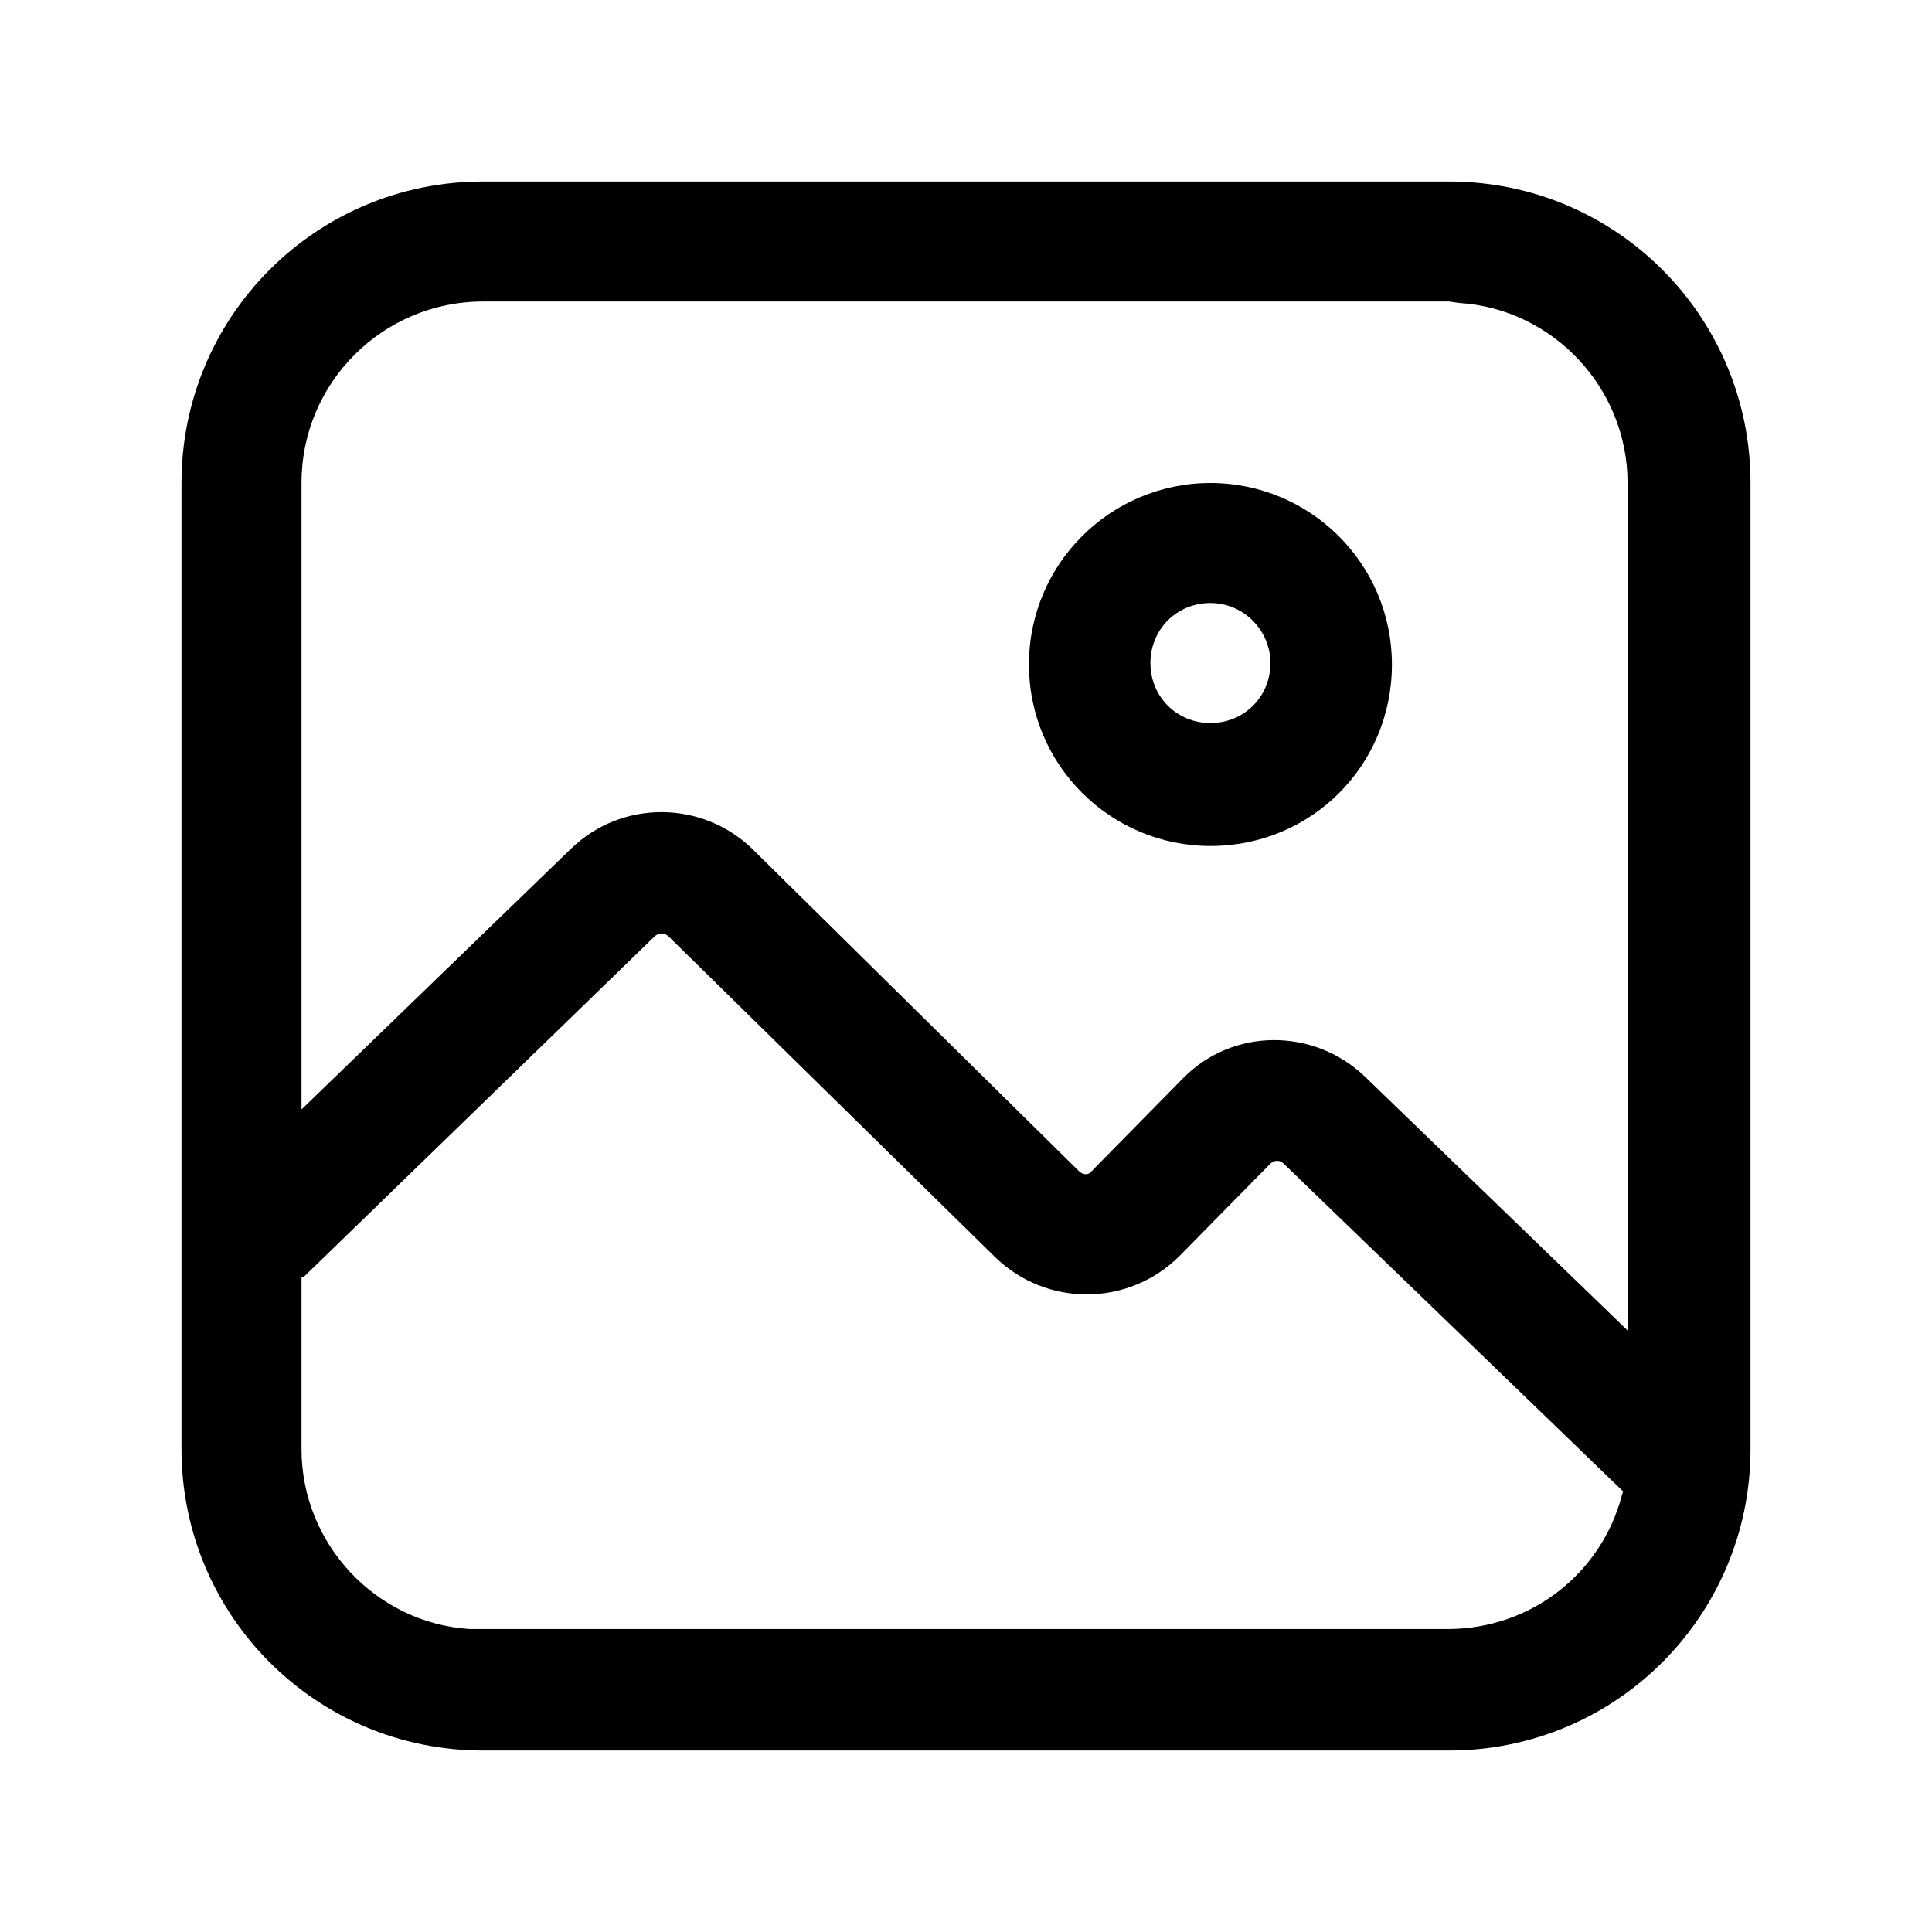
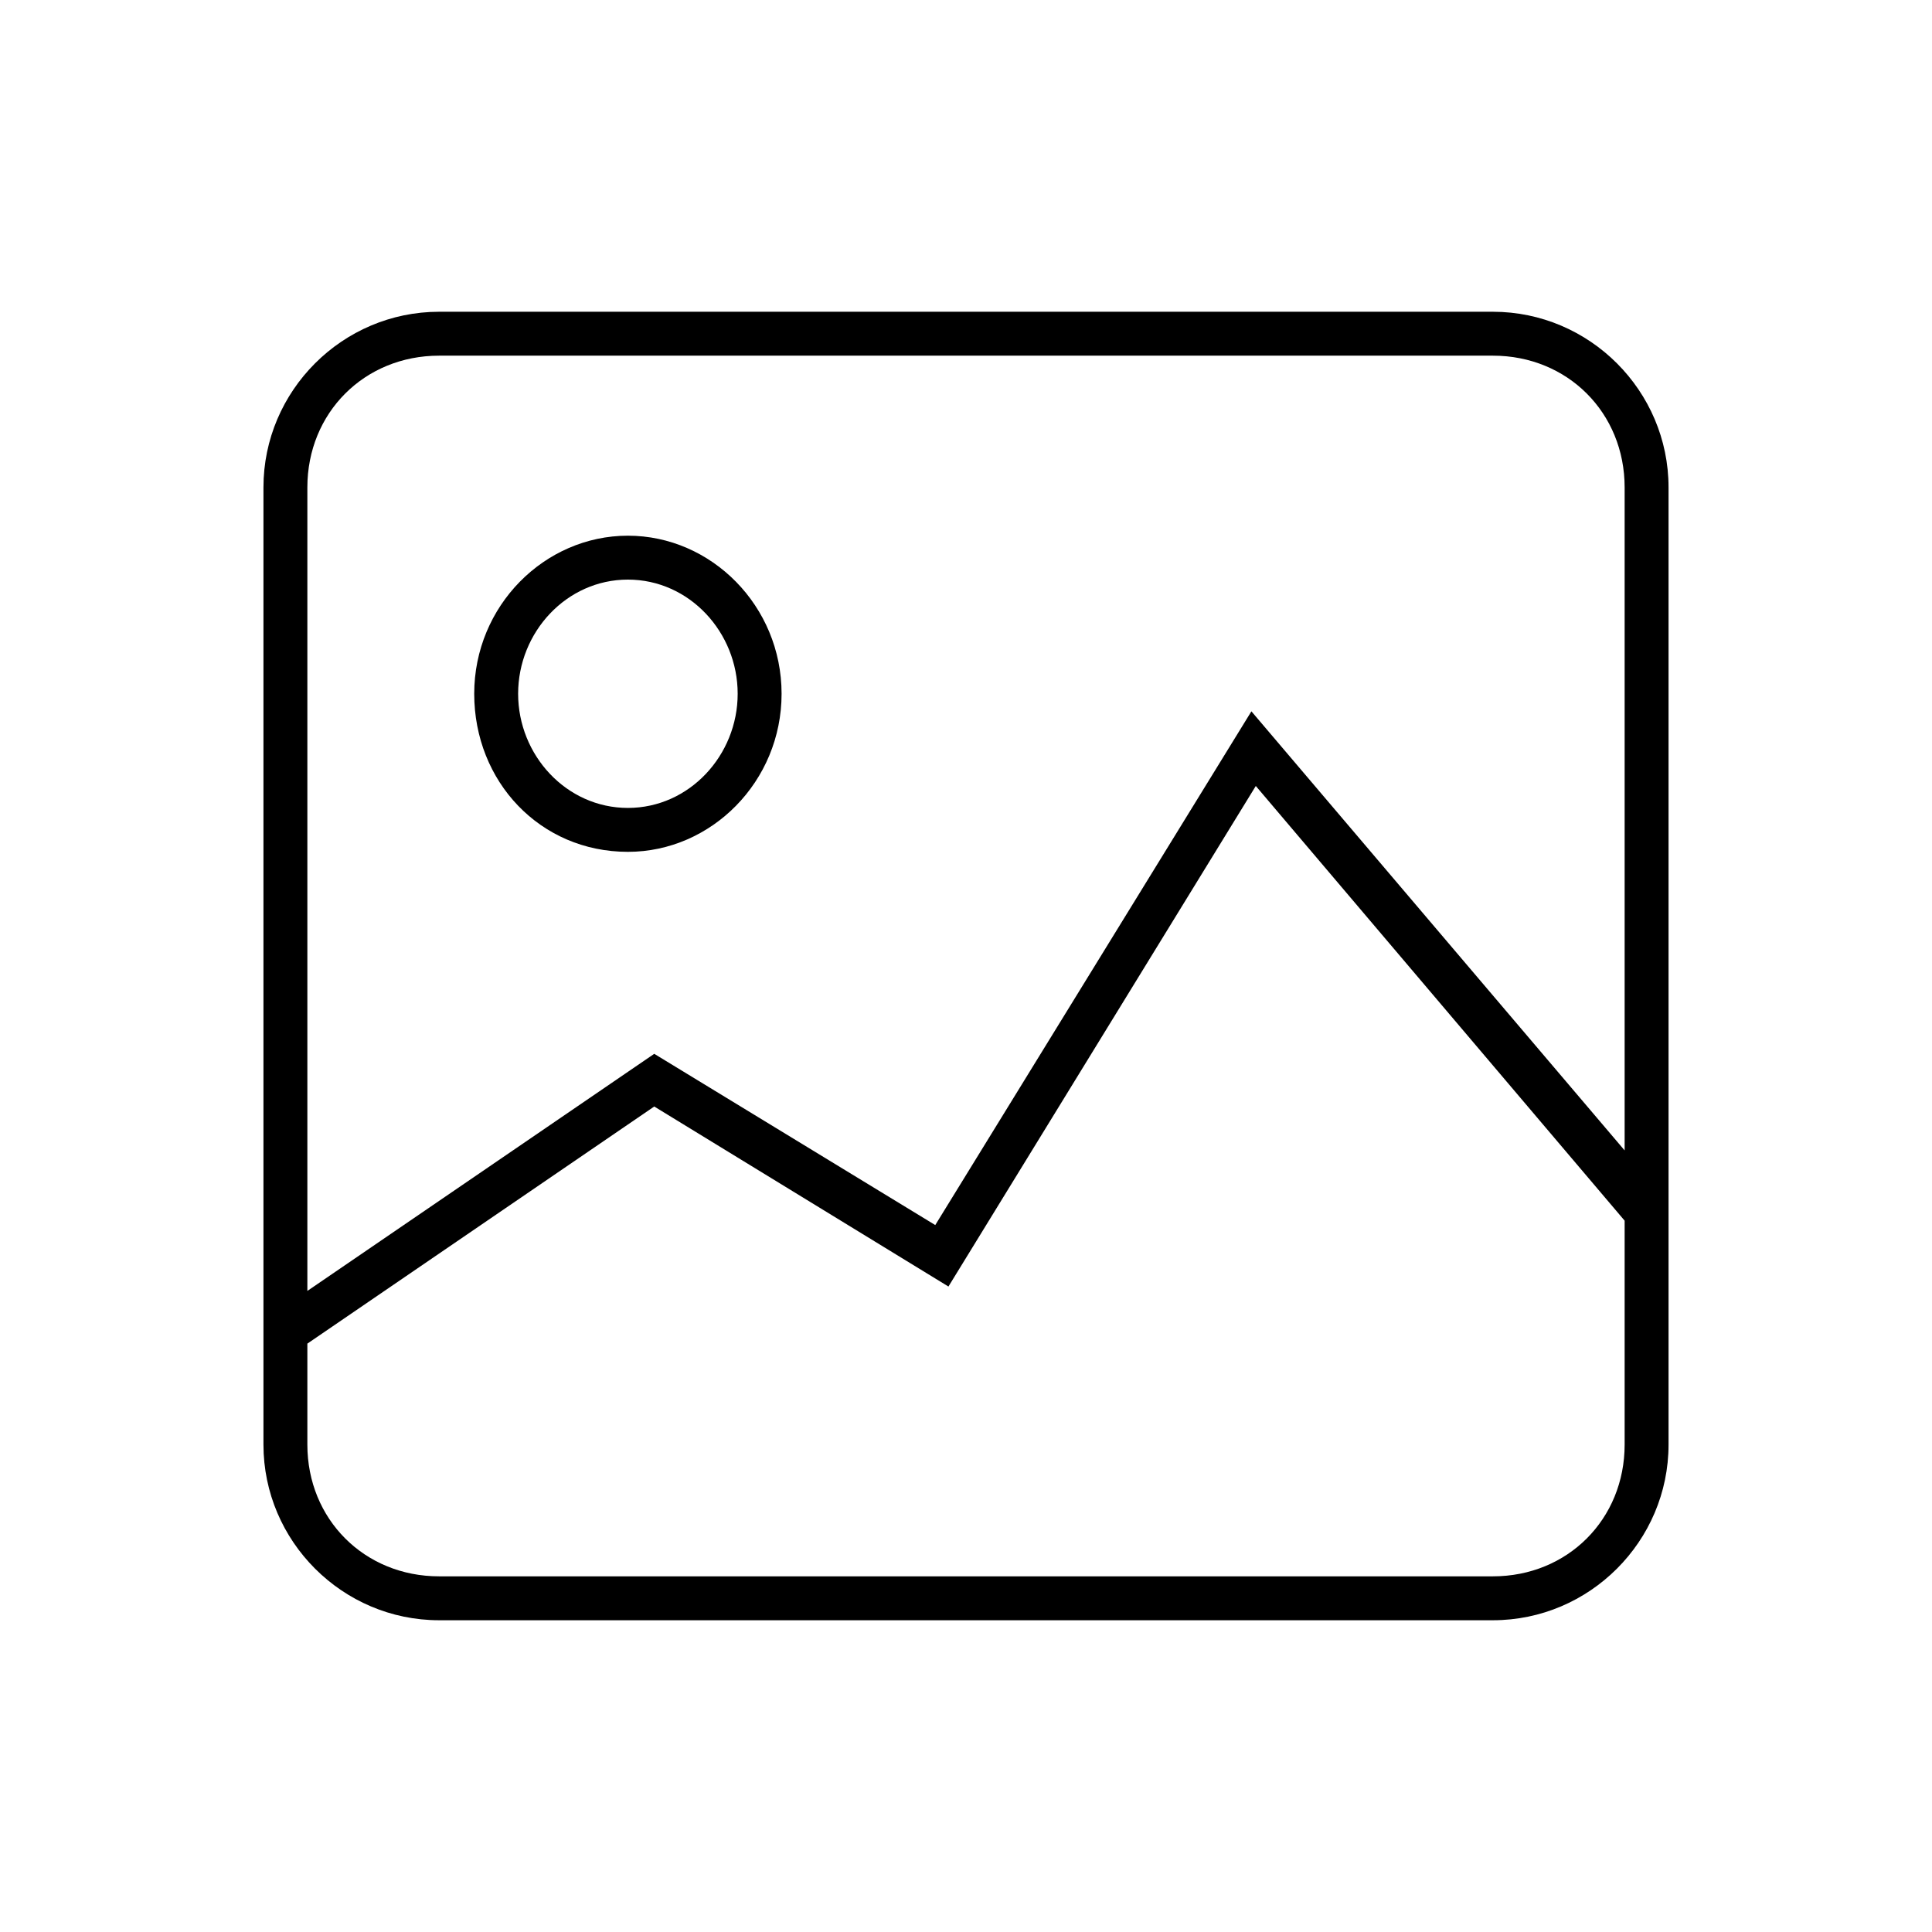
- <svg xmlns="http://www.w3.org/2000/svg" version="1.1" id="图层_1" x="0px" y="0px" viewBox="0 0 132 132" style="enable-background:new 0 0 132 132;" xml:space="preserve">
+ <svg xmlns="http://www.w3.org/2000/svg" version="1.1" id="图层_1" x="0px" y="0px" viewBox="0 0 44 44" style="enable-background:new 0 0 44 44;" xml:space="preserve">
  <style type="text/css">
- 	.st0{fill:none;}
- 	.st1{fill:currentColor;}
+ 	.st0{fill-rule:evenodd;clip-rule:evenodd;fill:currentColor;}
</style>
-   <rect id="size" class="st0" width="132" height="132" />
-   <path id="形状结合" class="st1" d="M99,12.4c11.4,0,20.6,9.2,20.6,20.6v66c0,11.4-9.2,20.6-20.6,20.6H33  c-11.4,0-20.6-9.2-20.6-20.6V33c0-11.4,9.2-20.6,20.6-20.6H99z M44.7,64L20.8,87.2l-0.2,0.1V99c0,6.5,5.1,11.9,11.5,12.3l0.8,0h66  c5.7,0,10.5-3.8,11.9-9.1l0.1-0.3L87.7,79.5c-0.3-0.3-0.7-0.2-0.9,0l-6.2,6.3c-3.5,3.5-9.1,3.5-12.6,0.1L45.7,64  C45.4,63.7,45,63.7,44.7,64z M99,20.6H33c-6.8,0-12.4,5.5-12.4,12.4v42.8L39,58c3.5-3.4,9-3.3,12.4,0L73.7,80c0.3,0.3,0.7,0.3,0.9,0  l6.2-6.3c3.4-3.5,9-3.5,12.5-0.1l17.9,17.3V33c0-6.5-5.1-11.9-11.5-12.3L99,20.6z M82.7,33c6.8,0,12.4,5.5,12.4,12.4  s-5.5,12.4-12.4,12.4c-6.8,0-12.4-5.5-12.4-12.4S75.9,33,82.7,33z M82.7,41.2c-2.3,0-4.1,1.8-4.1,4.1c0,2.3,1.8,4.1,4.1,4.1  c2.3,0,4.1-1.8,4.1-4.1C86.8,43.1,85,41.2,82.7,41.2z" />
+   <path id="矢量_63" class="st0" d="M38,11.1c0-2.2-1.8-4-4-4H10c-2.2,0-4,1.8-4,4v21.8c0,2.2,1.8,4,4,4h24c2.2,0,4-1.8,4-4V11.1z   M37,11.1c0-1.7-1.3-3-3-3H10c-1.7,0-3,1.3-3,3v18.3l7.9-5.4l6.4,3.9l7.2-11.7l8.5,10V11.1z M37,27.8l-8.4-9.9l-7,11.4l-6.7-4.1  L7,30.6v2.3c0,1.7,1.3,3,3,3h24c1.7,0,3-1.3,3-3V27.8z M10.8,15.8c0-2,1.6-3.6,3.5-3.6c1.9,0,3.5,1.6,3.5,3.6s-1.6,3.6-3.5,3.6  C12.3,19.4,10.8,17.8,10.8,15.8z M11.8,15.8c0-1.4,1.1-2.6,2.5-2.6c1.4,0,2.5,1.2,2.5,2.6s-1.1,2.6-2.5,2.6  C12.9,18.4,11.8,17.2,11.8,15.8z" />
</svg>
